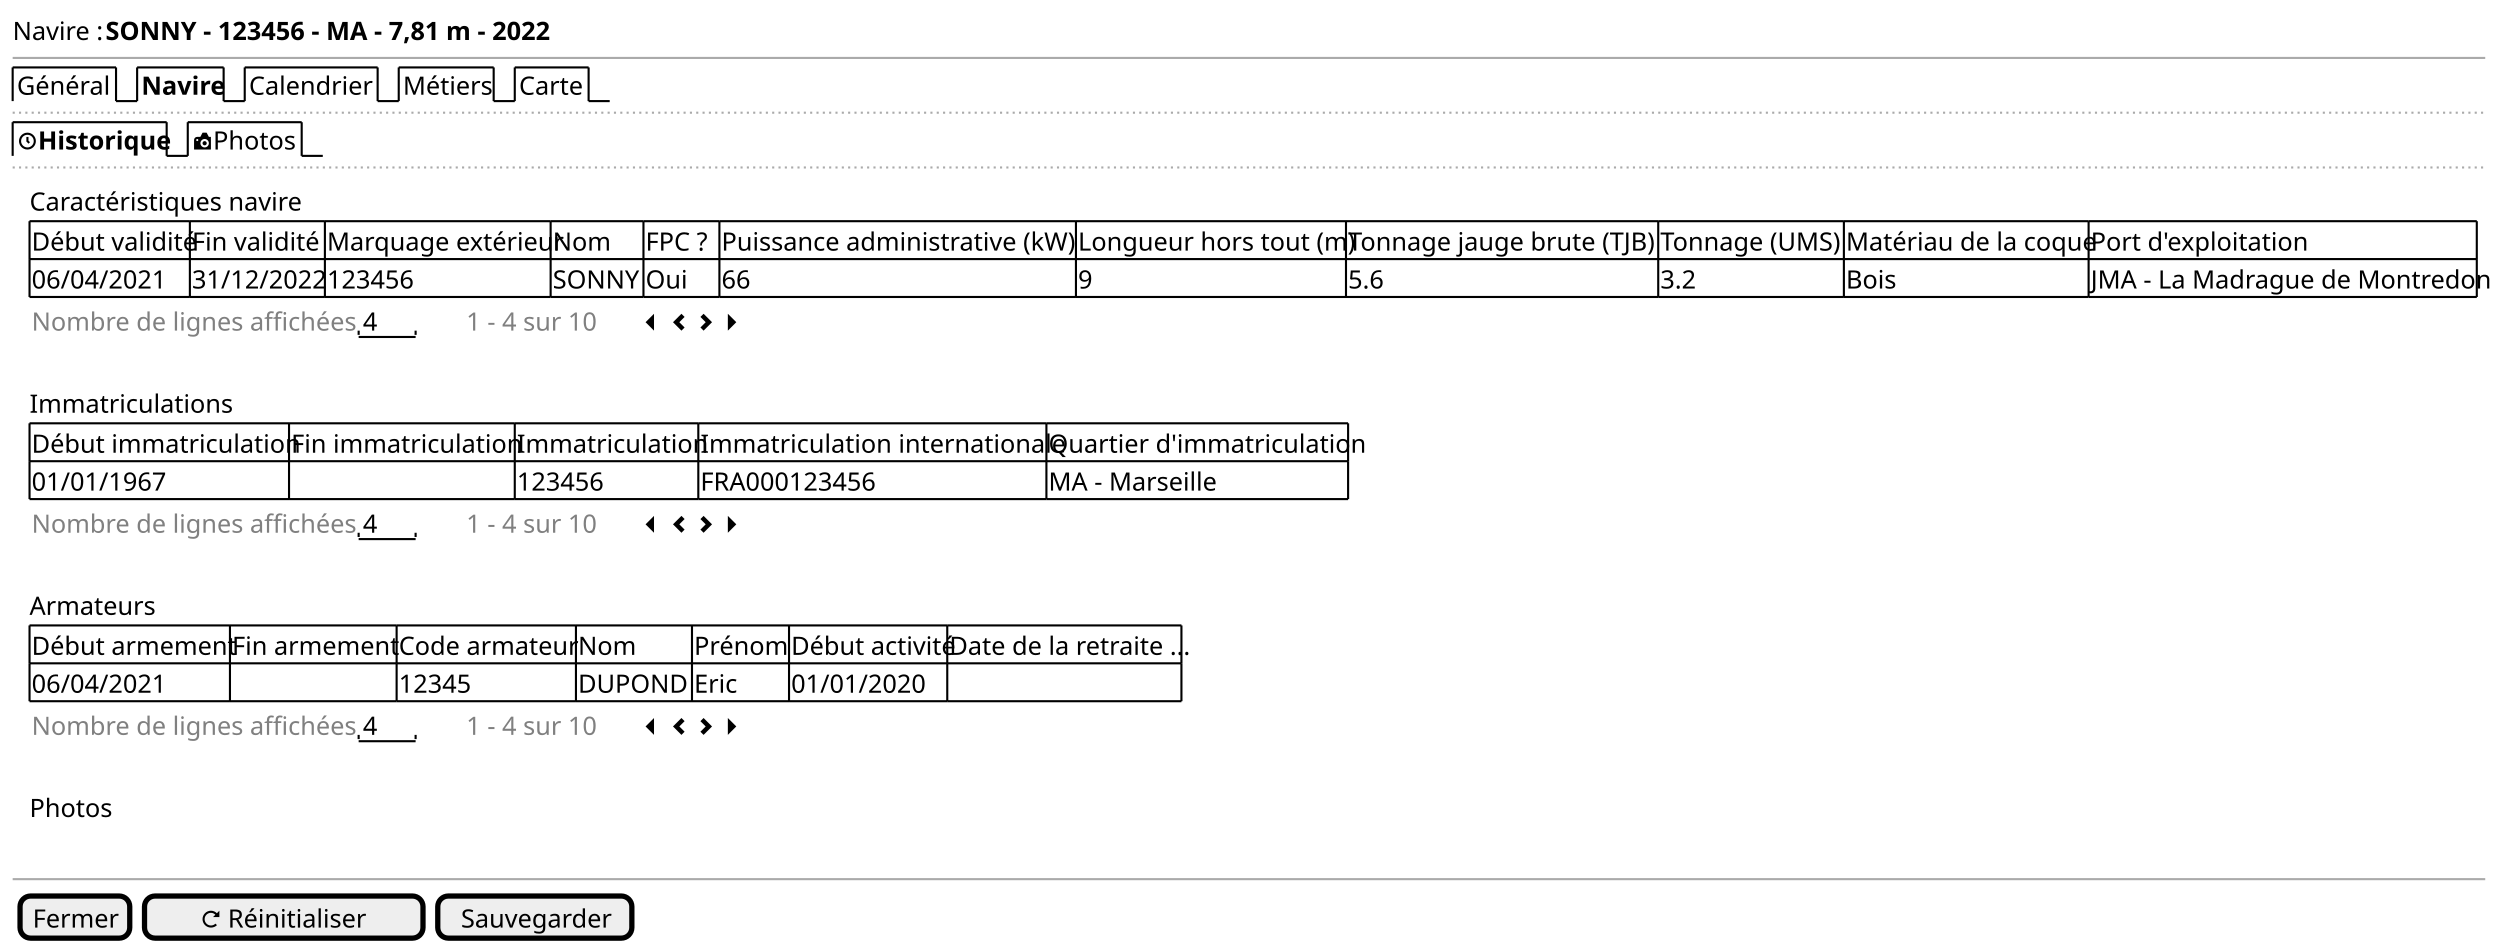
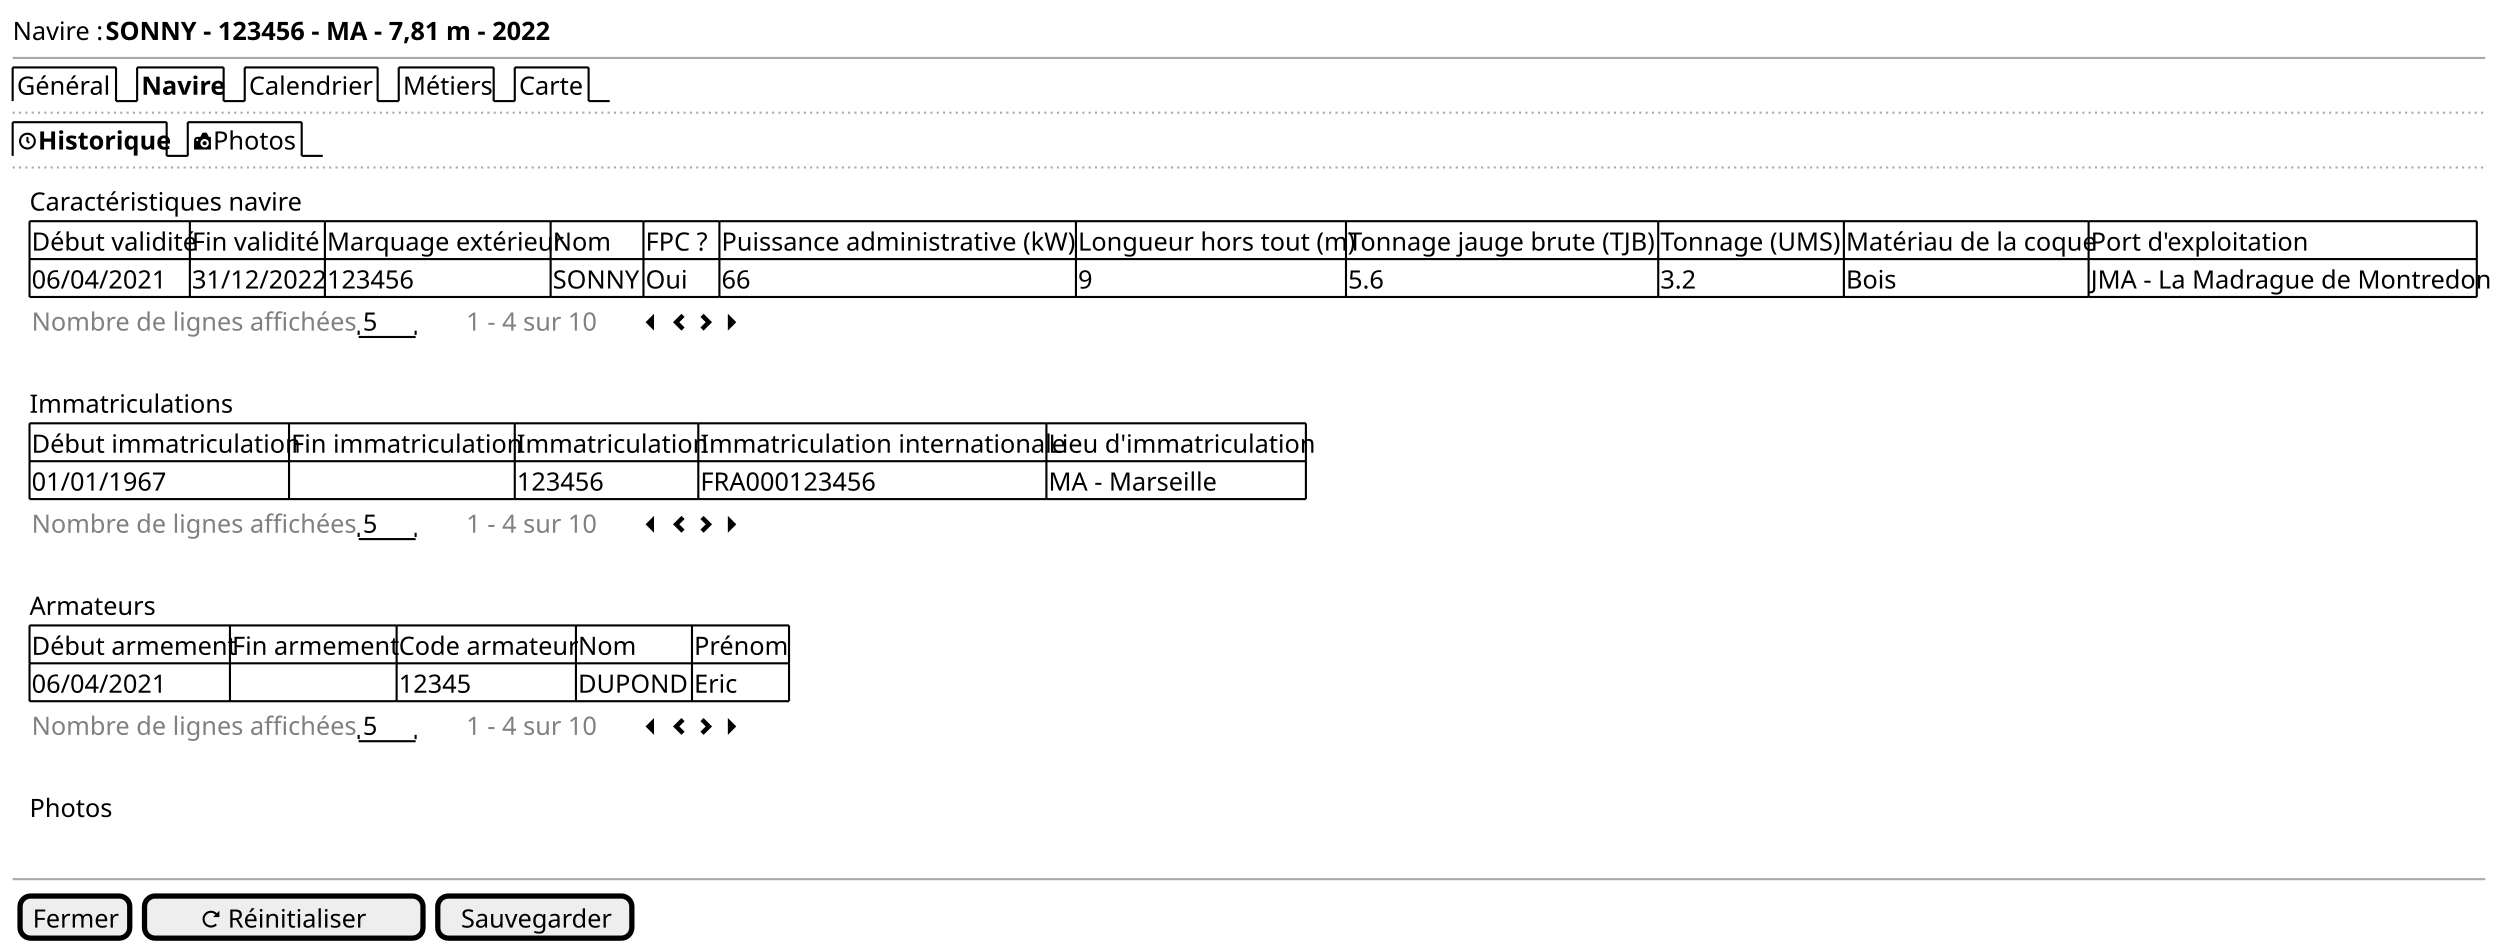
<svg xmlns="http://www.w3.org/2000/svg" contentStyleType="text/css" height="450px" preserveAspectRatio="none" style="width:1185px;height:450px;background:#FFFFFF;" version="1.1" viewBox="0 0 1185 450" width="1185px" zoomAndPan="magnify">
  <defs />
  <g>
    <text fill="#000000" font-family="sans-serif" font-size="12" lengthAdjust="spacing" textLength="41" x="6" y="18.949">Navire :</text>
    <text fill="#000000" font-family="sans-serif" font-size="12" font-weight="bold" lengthAdjust="spacing" textLength="206" x="50" y="18.949">SONNY - 123456 - MA - 7,81 m - 2022</text>
    <line style="stroke:#AAAAAA;stroke-width:1.0;" x1="6" x2="1178" y1="27.461" y2="27.461" />
    <text fill="#000000" font-family="sans-serif" font-size="12" lengthAdjust="spacing" textLength="44" x="8" y="44.91">Général</text>
    <line style="stroke:#000000;stroke-width:1.0;" x1="6" x2="6" y1="31.961" y2="47.922" />
    <line style="stroke:#000000;stroke-width:1.0;" x1="6" x2="55" y1="31.961" y2="31.961" />
    <line style="stroke:#000000;stroke-width:1.0;" x1="55" x2="55" y1="31.961" y2="47.922" />
    <line style="stroke:#000000;stroke-width:1.0;" x1="55" x2="65" y1="47.922" y2="47.922" />
    <text fill="#000000" font-family="sans-serif" font-size="12" font-weight="bold" lengthAdjust="spacing" textLength="36" x="67" y="44.91">Navire</text>
    <line style="stroke:#000000;stroke-width:1.0;" x1="65" x2="65" y1="31.961" y2="47.922" />
    <line style="stroke:#000000;stroke-width:1.0;" x1="65" x2="106" y1="31.961" y2="31.961" />
    <line style="stroke:#000000;stroke-width:1.0;" x1="106" x2="106" y1="31.961" y2="47.922" />
    <line style="stroke:#000000;stroke-width:1.0;" x1="106" x2="116" y1="47.922" y2="47.922" />
    <text fill="#000000" font-family="sans-serif" font-size="12" lengthAdjust="spacing" textLength="58" x="118" y="44.91">Calendrier</text>
    <line style="stroke:#000000;stroke-width:1.0;" x1="116" x2="116" y1="31.961" y2="47.922" />
    <line style="stroke:#000000;stroke-width:1.0;" x1="116" x2="179" y1="31.961" y2="31.961" />
    <line style="stroke:#000000;stroke-width:1.0;" x1="179" x2="179" y1="31.961" y2="47.922" />
    <line style="stroke:#000000;stroke-width:1.0;" x1="179" x2="189" y1="47.922" y2="47.922" />
    <text fill="#000000" font-family="sans-serif" font-size="12" lengthAdjust="spacing" textLength="40" x="191" y="44.91">Métiers</text>
    <line style="stroke:#000000;stroke-width:1.0;" x1="189" x2="189" y1="31.961" y2="47.922" />
    <line style="stroke:#000000;stroke-width:1.0;" x1="189" x2="234" y1="31.961" y2="31.961" />
    <line style="stroke:#000000;stroke-width:1.0;" x1="234" x2="234" y1="31.961" y2="47.922" />
    <line style="stroke:#000000;stroke-width:1.0;" x1="234" x2="244" y1="47.922" y2="47.922" />
    <text fill="#000000" font-family="sans-serif" font-size="12" lengthAdjust="spacing" textLength="30" x="246" y="44.91">Carte</text>
    <line style="stroke:#000000;stroke-width:1.0;" x1="244" x2="244" y1="31.961" y2="47.922" />
    <line style="stroke:#000000;stroke-width:1.0;" x1="244" x2="279" y1="31.961" y2="31.961" />
    <line style="stroke:#000000;stroke-width:1.0;" x1="279" x2="279" y1="31.961" y2="47.922" />
    <line style="stroke:#000000;stroke-width:1.0;" x1="279" x2="289" y1="47.922" y2="47.922" />
    <line style="stroke:#AAAAAA;stroke-width:1.0;stroke-dasharray:1.0,2.0;" x1="6" x2="1178" y1="53.422" y2="53.422" />
    <path d="M13,62.883 C10.8,62.883 9,64.683 9,66.883 C9,69.083 10.8,70.883 13,70.883 C15.2,70.883 17,69.083 17,66.883 C17,64.683 15.2,62.883 13,62.883 M13,63.883 C14.66,63.883 16,65.223 16,66.883 C16,68.543 14.66,69.883 13,69.883 C11.34,69.883 10,68.543 10,66.883 C10,65.223 11.34,63.883 13,63.883 M12.5,64.883 L12.5,67.103 L12.66,67.233 L13.16,67.733 L13.5,68.113 L14.22,67.393 L13.84,67.053 L13.5,66.713 L13.5,64.903 L12.5,64.903 " fill="#000000" style="stroke:;stroke-width:0.0;stroke-dasharray:;" />
    <text fill="#000000" font-family="sans-serif" font-size="12" font-weight="bold" lengthAdjust="spacing" textLength="58" x="18" y="70.871">Historique</text>
    <line style="stroke:#000000;stroke-width:1.0;" x1="6" x2="6" y1="57.922" y2="73.883" />
    <line style="stroke:#000000;stroke-width:1.0;" x1="6" x2="79" y1="57.922" y2="57.922" />
    <line style="stroke:#000000;stroke-width:1.0;" x1="79" x2="79" y1="57.922" y2="73.883" />
    <line style="stroke:#000000;stroke-width:1.0;" x1="79" x2="89" y1="73.883" y2="73.883" />
    <path d="M96.09,62.883 C96.04,62.883 95.99,62.923 95.96,62.973 L95.02,64.783 C95,64.833 94.95,64.873 94.89,64.873 L93.48,64.873 C92.65,64.873 91.98,65.543 91.98,66.373 L91.98,70.783 C91.98,70.833 92.02,70.873 92.07,70.873 L99.88,70.873 C99.93,70.873 99.97,70.833 99.97,70.783 L99.97,64.973 C99.97,64.913 99.93,64.883 99.88,64.883 L99.07,64.883 C99.02,64.883 98.97,64.843 98.94,64.793 L98,62.983 C97.97,62.933 97.93,62.893 97.87,62.893 L96.06,62.893 M93.5,65.883 C93.78,65.883 94,66.103 94,66.383 C94,66.663 93.78,66.883 93.5,66.883 C93.22,66.883 93,66.663 93,66.383 C93,66.103 93.22,65.883 93.5,65.883 M97,65.883 C98.1,65.883 99,66.783 99,67.883 C99,68.983 98.1,69.883 97,69.883 C95.9,69.883 95,68.983 95,67.883 C95,66.783 95.9,65.883 97,65.883 M97,66.883 C96.45,66.883 96,67.333 96,67.883 C96,68.433 96.45,68.883 97,68.883 C97.55,68.883 98,68.433 98,67.883 C98,67.333 97.55,66.883 97,66.883 " fill="#000000" style="stroke:;stroke-width:0.0;stroke-dasharray:;" />
    <text fill="#000000" font-family="sans-serif" font-size="12" lengthAdjust="spacing" textLength="39" x="101" y="70.871">Photos</text>
    <line style="stroke:#000000;stroke-width:1.0;" x1="89" x2="89" y1="57.922" y2="73.883" />
    <line style="stroke:#000000;stroke-width:1.0;" x1="89" x2="143" y1="57.922" y2="57.922" />
    <line style="stroke:#000000;stroke-width:1.0;" x1="143" x2="143" y1="57.922" y2="73.883" />
    <line style="stroke:#000000;stroke-width:1.0;" x1="143" x2="153" y1="73.883" y2="73.883" />
    <line style="stroke:#AAAAAA;stroke-width:1.0;stroke-dasharray:1.0,2.0;" x1="6" x2="1178" y1="79.383" y2="79.383" />
    <text fill="#000000" font-family="sans-serif" font-size="12" lengthAdjust="spacing" textLength="127" x="14" y="99.832">Caractéristiques navire</text>
    <text fill="#000000" font-family="sans-serif" font-size="12" lengthAdjust="spacing" textLength="74" x="15" y="118.793">Début validité</text>
    <text fill="#000000" font-family="sans-serif" font-size="12" lengthAdjust="spacing" textLength="58" x="91" y="118.793">Fin validité</text>
    <text fill="#000000" font-family="sans-serif" font-size="12" lengthAdjust="spacing" textLength="105" x="155" y="118.793">Marquage extérieur</text>
    <text fill="#000000" font-family="sans-serif" font-size="12" lengthAdjust="spacing" textLength="27" x="262" y="118.793">Nom</text>
    <text fill="#000000" font-family="sans-serif" font-size="12" lengthAdjust="spacing" textLength="34" x="306" y="118.793">FPC ?</text>
    <text fill="#000000" font-family="sans-serif" font-size="12" lengthAdjust="spacing" textLength="167" x="342" y="118.793">Puissance administrative (kW)</text>
    <text fill="#000000" font-family="sans-serif" font-size="12" lengthAdjust="spacing" textLength="126" x="511" y="118.793">Longueur hors tout (m)</text>
    <text fill="#000000" font-family="sans-serif" font-size="12" lengthAdjust="spacing" textLength="146" x="639" y="118.793">Tonnage jauge brute (TJB)</text>
    <text fill="#000000" font-family="sans-serif" font-size="12" lengthAdjust="spacing" textLength="86" x="787" y="118.793">Tonnage (UMS)</text>
    <text fill="#000000" font-family="sans-serif" font-size="12" lengthAdjust="spacing" textLength="114" x="875" y="118.793">Matériau de la coque</text>
    <text fill="#000000" font-family="sans-serif" font-size="12" lengthAdjust="spacing" textLength="96" x="991" y="118.793">Port d'exploitation</text>
    <text fill="#000000" font-family="sans-serif" font-size="12" lengthAdjust="spacing" textLength="62" x="15" y="136.754">06/04/2021</text>
    <text fill="#000000" font-family="sans-serif" font-size="12" lengthAdjust="spacing" textLength="62" x="91" y="136.754">31/12/2022</text>
    <text fill="#000000" font-family="sans-serif" font-size="12" lengthAdjust="spacing" textLength="42" x="155" y="136.754">123456</text>
    <text fill="#000000" font-family="sans-serif" font-size="12" lengthAdjust="spacing" textLength="42" x="262" y="136.754">SONNY</text>
    <text fill="#000000" font-family="sans-serif" font-size="12" lengthAdjust="spacing" textLength="19" x="306" y="136.754">Oui</text>
    <text fill="#000000" font-family="sans-serif" font-size="12" lengthAdjust="spacing" textLength="14" x="342" y="136.754">66</text>
    <text fill="#000000" font-family="sans-serif" font-size="12" lengthAdjust="spacing" textLength="7" x="511" y="136.754">9</text>
    <text fill="#000000" font-family="sans-serif" font-size="12" lengthAdjust="spacing" textLength="17" x="639" y="136.754">5.6</text>
    <text fill="#000000" font-family="sans-serif" font-size="12" lengthAdjust="spacing" textLength="17" x="787" y="136.754">3.2</text>
    <text fill="#000000" font-family="sans-serif" font-size="12" lengthAdjust="spacing" textLength="25" x="875" y="136.754">Bois</text>
    <text fill="#000000" font-family="sans-serif" font-size="12" lengthAdjust="spacing" textLength="182" x="991" y="136.754">JMA - La Madrague de Montredon</text>
    <line style="stroke:#000000;stroke-width:1.0;" x1="14" x2="90" y1="104.844" y2="104.844" />
    <line style="stroke:#000000;stroke-width:1.0;" x1="90" x2="154" y1="104.844" y2="104.844" />
    <line style="stroke:#000000;stroke-width:1.0;" x1="154" x2="261" y1="104.844" y2="104.844" />
    <line style="stroke:#000000;stroke-width:1.0;" x1="261" x2="305" y1="104.844" y2="104.844" />
    <line style="stroke:#000000;stroke-width:1.0;" x1="305" x2="341" y1="104.844" y2="104.844" />
    <line style="stroke:#000000;stroke-width:1.0;" x1="341" x2="510" y1="104.844" y2="104.844" />
    <line style="stroke:#000000;stroke-width:1.0;" x1="510" x2="638" y1="104.844" y2="104.844" />
    <line style="stroke:#000000;stroke-width:1.0;" x1="638" x2="786" y1="104.844" y2="104.844" />
    <line style="stroke:#000000;stroke-width:1.0;" x1="786" x2="874" y1="104.844" y2="104.844" />
    <line style="stroke:#000000;stroke-width:1.0;" x1="874" x2="990" y1="104.844" y2="104.844" />
    <line style="stroke:#000000;stroke-width:1.0;" x1="990" x2="1174" y1="104.844" y2="104.844" />
    <line style="stroke:#000000;stroke-width:1.0;" x1="14" x2="90" y1="140.766" y2="140.766" />
    <line style="stroke:#000000;stroke-width:1.0;" x1="90" x2="154" y1="140.766" y2="140.766" />
    <line style="stroke:#000000;stroke-width:1.0;" x1="154" x2="261" y1="140.766" y2="140.766" />
    <line style="stroke:#000000;stroke-width:1.0;" x1="261" x2="305" y1="140.766" y2="140.766" />
    <line style="stroke:#000000;stroke-width:1.0;" x1="305" x2="341" y1="140.766" y2="140.766" />
    <line style="stroke:#000000;stroke-width:1.0;" x1="341" x2="510" y1="140.766" y2="140.766" />
    <line style="stroke:#000000;stroke-width:1.0;" x1="510" x2="638" y1="140.766" y2="140.766" />
    <line style="stroke:#000000;stroke-width:1.0;" x1="638" x2="786" y1="140.766" y2="140.766" />
    <line style="stroke:#000000;stroke-width:1.0;" x1="786" x2="874" y1="140.766" y2="140.766" />
    <line style="stroke:#000000;stroke-width:1.0;" x1="874" x2="990" y1="140.766" y2="140.766" />
    <line style="stroke:#000000;stroke-width:1.0;" x1="990" x2="1174" y1="140.766" y2="140.766" />
    <line style="stroke:#000000;stroke-width:1.0;" x1="14" x2="90" y1="122.805" y2="122.805" />
    <line style="stroke:#000000;stroke-width:1.0;" x1="90" x2="154" y1="122.805" y2="122.805" />
    <line style="stroke:#000000;stroke-width:1.0;" x1="154" x2="261" y1="122.805" y2="122.805" />
    <line style="stroke:#000000;stroke-width:1.0;" x1="261" x2="305" y1="122.805" y2="122.805" />
    <line style="stroke:#000000;stroke-width:1.0;" x1="305" x2="341" y1="122.805" y2="122.805" />
    <line style="stroke:#000000;stroke-width:1.0;" x1="341" x2="510" y1="122.805" y2="122.805" />
    <line style="stroke:#000000;stroke-width:1.0;" x1="510" x2="638" y1="122.805" y2="122.805" />
    <line style="stroke:#000000;stroke-width:1.0;" x1="638" x2="786" y1="122.805" y2="122.805" />
    <line style="stroke:#000000;stroke-width:1.0;" x1="786" x2="874" y1="122.805" y2="122.805" />
    <line style="stroke:#000000;stroke-width:1.0;" x1="874" x2="990" y1="122.805" y2="122.805" />
    <line style="stroke:#000000;stroke-width:1.0;" x1="990" x2="1174" y1="122.805" y2="122.805" />
    <line style="stroke:#000000;stroke-width:1.0;" x1="14" x2="14" y1="104.844" y2="122.805" />
    <line style="stroke:#000000;stroke-width:1.0;" x1="90" x2="90" y1="104.844" y2="122.805" />
    <line style="stroke:#000000;stroke-width:1.0;" x1="154" x2="154" y1="104.844" y2="122.805" />
    <line style="stroke:#000000;stroke-width:1.0;" x1="261" x2="261" y1="104.844" y2="122.805" />
    <line style="stroke:#000000;stroke-width:1.0;" x1="305" x2="305" y1="104.844" y2="122.805" />
    <line style="stroke:#000000;stroke-width:1.0;" x1="341" x2="341" y1="104.844" y2="122.805" />
    <line style="stroke:#000000;stroke-width:1.0;" x1="510" x2="510" y1="104.844" y2="122.805" />
    <line style="stroke:#000000;stroke-width:1.0;" x1="638" x2="638" y1="104.844" y2="122.805" />
    <line style="stroke:#000000;stroke-width:1.0;" x1="786" x2="786" y1="104.844" y2="122.805" />
    <line style="stroke:#000000;stroke-width:1.0;" x1="874" x2="874" y1="104.844" y2="122.805" />
    <line style="stroke:#000000;stroke-width:1.0;" x1="990" x2="990" y1="104.844" y2="122.805" />
    <line style="stroke:#000000;stroke-width:1.0;" x1="1174" x2="1174" y1="104.844" y2="122.805" />
    <line style="stroke:#000000;stroke-width:1.0;" x1="14" x2="14" y1="122.805" y2="140.766" />
    <line style="stroke:#000000;stroke-width:1.0;" x1="90" x2="90" y1="122.805" y2="140.766" />
    <line style="stroke:#000000;stroke-width:1.0;" x1="154" x2="154" y1="122.805" y2="140.766" />
    <line style="stroke:#000000;stroke-width:1.0;" x1="261" x2="261" y1="122.805" y2="140.766" />
    <line style="stroke:#000000;stroke-width:1.0;" x1="305" x2="305" y1="122.805" y2="140.766" />
    <line style="stroke:#000000;stroke-width:1.0;" x1="341" x2="341" y1="122.805" y2="140.766" />
    <line style="stroke:#000000;stroke-width:1.0;" x1="510" x2="510" y1="122.805" y2="140.766" />
    <line style="stroke:#000000;stroke-width:1.0;" x1="638" x2="638" y1="122.805" y2="140.766" />
    <line style="stroke:#000000;stroke-width:1.0;" x1="786" x2="786" y1="122.805" y2="140.766" />
    <line style="stroke:#000000;stroke-width:1.0;" x1="874" x2="874" y1="122.805" y2="140.766" />
    <line style="stroke:#000000;stroke-width:1.0;" x1="990" x2="990" y1="122.805" y2="140.766" />
    <line style="stroke:#000000;stroke-width:1.0;" x1="1174" x2="1174" y1="122.805" y2="140.766" />
    <text fill="#808080" font-family="sans-serif" font-size="12" lengthAdjust="spacing" textLength="152" x="15" y="156.715">Nombre de lignes affichées</text>
-     <text fill="#000000" font-family="sans-serif" font-size="12" lengthAdjust="spacing" textLength="7" x="172" y="156.715">4</text>
+     <text fill="#000000" font-family="sans-serif" font-size="12" lengthAdjust="spacing" textLength="7" x="172" y="156.715">5</text>
    <line style="stroke:#000000;stroke-width:1.0;" x1="170" x2="197" y1="159.727" y2="159.727" />
    <line style="stroke:#000000;stroke-width:1.0;" x1="170" x2="170" y1="156.727" y2="158.727" />
    <line style="stroke:#000000;stroke-width:1.0;" x1="197" x2="197" y1="156.727" y2="158.727" />
    <text fill="#808080" font-family="sans-serif" font-size="12" lengthAdjust="spacing" textLength="62" x="221" y="156.715">1 - 4 sur 10</text>
    <path d="M310,148.727 L306,152.727 L310,156.727 L310,148.727 " fill="#000000" style="stroke:;stroke-width:0.0;stroke-dasharray:;" />
    <text fill="#000000" font-family="sans-serif" font-size="12" lengthAdjust="spacing" textLength="3" x="315" y="156.715"> </text>
    <path d="M323,148.727 L319,152.727 L323,156.727 L324.5,155.227 L322,152.727 L324.5,150.227 L323,148.727 " fill="#000000" style="stroke:;stroke-width:0.0;stroke-dasharray:;" />
    <text fill="#000000" font-family="sans-serif" font-size="12" lengthAdjust="spacing" textLength="3" x="328" y="156.715"> </text>
    <path d="M333.5,148.727 L332,150.227 L334.5,152.727 L332,155.227 L333.5,156.727 L337.5,152.727 L333.5,148.727 " fill="#000000" style="stroke:;stroke-width:0.0;stroke-dasharray:;" />
    <text fill="#000000" font-family="sans-serif" font-size="12" lengthAdjust="spacing" textLength="3" x="341" y="156.715"> </text>
    <path d="M345,148.727 L345,156.727 L349,152.727 L345,148.727 " fill="#000000" style="stroke:;stroke-width:0.0;stroke-dasharray:;" />
    <text fill="#000000" font-family="sans-serif" font-size="12" lengthAdjust="spacing" textLength="92" x="14" y="195.637">Immatriculations</text>
    <text fill="#000000" font-family="sans-serif" font-size="12" lengthAdjust="spacing" textLength="121" x="15" y="214.598">Début immatriculation</text>
    <text fill="#000000" font-family="sans-serif" font-size="12" lengthAdjust="spacing" textLength="105" x="138" y="214.598">Fin immatriculation</text>
    <text fill="#000000" font-family="sans-serif" font-size="12" lengthAdjust="spacing" textLength="85" x="245" y="214.598">Immatriculation</text>
    <text fill="#000000" font-family="sans-serif" font-size="12" lengthAdjust="spacing" textLength="163" x="332" y="214.598">Immatriculation internationale</text>
-     <text fill="#000000" font-family="sans-serif" font-size="12" lengthAdjust="spacing" textLength="141" x="497" y="214.598">Quartier d'immatriculation</text>
+     <text fill="#000000" font-family="sans-serif" font-size="12" lengthAdjust="spacing" textLength="121" x="497" y="214.598">Lieu d'immatriculation</text>
    <text fill="#000000" font-family="sans-serif" font-size="12" lengthAdjust="spacing" textLength="62" x="15" y="232.559">01/01/1967</text>
    <text fill="#000000" font-family="sans-serif" font-size="12" lengthAdjust="spacing" textLength="42" x="245" y="232.559">123456</text>
    <text fill="#000000" font-family="sans-serif" font-size="12" lengthAdjust="spacing" textLength="86" x="332" y="232.559">FRA000123456</text>
    <text fill="#000000" font-family="sans-serif" font-size="12" lengthAdjust="spacing" textLength="76" x="497" y="232.559">MA - Marseille</text>
    <line style="stroke:#000000;stroke-width:1.0;" x1="14" x2="137" y1="200.648" y2="200.648" />
    <line style="stroke:#000000;stroke-width:1.0;" x1="244" x2="331" y1="236.57" y2="236.57" />
    <line style="stroke:#000000;stroke-width:1.0;" x1="137" x2="244" y1="200.648" y2="200.648" />
    <line style="stroke:#000000;stroke-width:1.0;" x1="331" x2="496" y1="236.57" y2="236.57" />
    <line style="stroke:#000000;stroke-width:1.0;" x1="244" x2="331" y1="200.648" y2="200.648" />
-     <line style="stroke:#000000;stroke-width:1.0;" x1="496" x2="639" y1="236.57" y2="236.57" />
+     <line style="stroke:#000000;stroke-width:1.0;" x1="496" x2="619" y1="236.57" y2="236.57" />
    <line style="stroke:#000000;stroke-width:1.0;" x1="331" x2="496" y1="200.648" y2="200.648" />
-     <line style="stroke:#000000;stroke-width:1.0;" x1="496" x2="639" y1="200.648" y2="200.648" />
+     <line style="stroke:#000000;stroke-width:1.0;" x1="496" x2="619" y1="200.648" y2="200.648" />
    <line style="stroke:#000000;stroke-width:1.0;" x1="14" x2="137" y1="218.609" y2="218.609" />
    <line style="stroke:#000000;stroke-width:1.0;" x1="137" x2="244" y1="218.609" y2="218.609" />
    <line style="stroke:#000000;stroke-width:1.0;" x1="244" x2="331" y1="218.609" y2="218.609" />
    <line style="stroke:#000000;stroke-width:1.0;" x1="331" x2="496" y1="218.609" y2="218.609" />
-     <line style="stroke:#000000;stroke-width:1.0;" x1="496" x2="639" y1="218.609" y2="218.609" />
+     <line style="stroke:#000000;stroke-width:1.0;" x1="496" x2="619" y1="218.609" y2="218.609" />
    <line style="stroke:#000000;stroke-width:1.0;" x1="14" x2="137" y1="236.57" y2="236.57" />
    <line style="stroke:#000000;stroke-width:1.0;" x1="137" x2="244" y1="236.57" y2="236.57" />
    <line style="stroke:#000000;stroke-width:1.0;" x1="14" x2="14" y1="200.648" y2="218.609" />
    <line style="stroke:#000000;stroke-width:1.0;" x1="137" x2="137" y1="218.609" y2="236.57" />
    <line style="stroke:#000000;stroke-width:1.0;" x1="137" x2="137" y1="200.648" y2="218.609" />
    <line style="stroke:#000000;stroke-width:1.0;" x1="244" x2="244" y1="218.609" y2="236.57" />
    <line style="stroke:#000000;stroke-width:1.0;" x1="244" x2="244" y1="200.648" y2="218.609" />
    <line style="stroke:#000000;stroke-width:1.0;" x1="331" x2="331" y1="218.609" y2="236.57" />
    <line style="stroke:#000000;stroke-width:1.0;" x1="331" x2="331" y1="200.648" y2="218.609" />
    <line style="stroke:#000000;stroke-width:1.0;" x1="496" x2="496" y1="218.609" y2="236.57" />
-     <line style="stroke:#000000;stroke-width:1.0;" x1="639" x2="639" y1="218.609" y2="236.57" />
+     <line style="stroke:#000000;stroke-width:1.0;" x1="619" x2="619" y1="218.609" y2="236.57" />
    <line style="stroke:#000000;stroke-width:1.0;" x1="496" x2="496" y1="200.648" y2="218.609" />
-     <line style="stroke:#000000;stroke-width:1.0;" x1="639" x2="639" y1="200.648" y2="218.609" />
+     <line style="stroke:#000000;stroke-width:1.0;" x1="619" x2="619" y1="200.648" y2="218.609" />
    <line style="stroke:#000000;stroke-width:1.0;" x1="14" x2="14" y1="218.609" y2="236.57" />
    <text fill="#808080" font-family="sans-serif" font-size="12" lengthAdjust="spacing" textLength="152" x="15" y="252.519">Nombre de lignes affichées</text>
-     <text fill="#000000" font-family="sans-serif" font-size="12" lengthAdjust="spacing" textLength="7" x="172" y="252.519">4</text>
+     <text fill="#000000" font-family="sans-serif" font-size="12" lengthAdjust="spacing" textLength="7" x="172" y="252.519">5</text>
    <line style="stroke:#000000;stroke-width:1.0;" x1="170" x2="197" y1="255.531" y2="255.531" />
    <line style="stroke:#000000;stroke-width:1.0;" x1="170" x2="170" y1="252.531" y2="254.531" />
    <line style="stroke:#000000;stroke-width:1.0;" x1="197" x2="197" y1="252.531" y2="254.531" />
    <text fill="#808080" font-family="sans-serif" font-size="12" lengthAdjust="spacing" textLength="62" x="221" y="252.519">1 - 4 sur 10</text>
    <path d="M310,244.531 L306,248.531 L310,252.531 L310,244.531 " fill="#000000" style="stroke:;stroke-width:0.0;stroke-dasharray:;" />
    <text fill="#000000" font-family="sans-serif" font-size="12" lengthAdjust="spacing" textLength="3" x="315" y="252.519"> </text>
    <path d="M323,244.531 L319,248.531 L323,252.531 L324.5,251.031 L322,248.531 L324.5,246.031 L323,244.531 " fill="#000000" style="stroke:;stroke-width:0.0;stroke-dasharray:;" />
    <text fill="#000000" font-family="sans-serif" font-size="12" lengthAdjust="spacing" textLength="3" x="328" y="252.519"> </text>
    <path d="M333.5,244.531 L332,246.031 L334.5,248.531 L332,251.031 L333.5,252.531 L337.5,248.531 L333.5,244.531 " fill="#000000" style="stroke:;stroke-width:0.0;stroke-dasharray:;" />
    <text fill="#000000" font-family="sans-serif" font-size="12" lengthAdjust="spacing" textLength="3" x="341" y="252.519"> </text>
    <path d="M345,244.531 L345,252.531 L349,248.531 L345,244.531 " fill="#000000" style="stroke:;stroke-width:0.0;stroke-dasharray:;" />
    <text fill="#000000" font-family="sans-serif" font-size="12" lengthAdjust="spacing" textLength="57" x="14" y="291.441">Armateurs</text>
    <text fill="#000000" font-family="sans-serif" font-size="12" lengthAdjust="spacing" textLength="93" x="15" y="310.402">Début armement</text>
    <text fill="#000000" font-family="sans-serif" font-size="12" lengthAdjust="spacing" textLength="77" x="110" y="310.402">Fin armement</text>
    <text fill="#000000" font-family="sans-serif" font-size="12" lengthAdjust="spacing" textLength="83" x="189" y="310.402">Code armateur</text>
    <text fill="#000000" font-family="sans-serif" font-size="12" lengthAdjust="spacing" textLength="27" x="274" y="310.402">Nom</text>
    <text fill="#000000" font-family="sans-serif" font-size="12" lengthAdjust="spacing" textLength="44" x="329" y="310.402">Prénom</text>
-     <text fill="#000000" font-family="sans-serif" font-size="12" lengthAdjust="spacing" textLength="73" x="375" y="310.402">Début activité</text>
-     <text fill="#000000" font-family="sans-serif" font-size="12" lengthAdjust="spacing" textLength="109" x="450" y="310.402">Date de la retraite ...</text>
    <text fill="#000000" font-family="sans-serif" font-size="12" lengthAdjust="spacing" textLength="62" x="15" y="328.363">06/04/2021</text>
    <text fill="#000000" font-family="sans-serif" font-size="12" lengthAdjust="spacing" textLength="35" x="189" y="328.363">12345</text>
    <text fill="#000000" font-family="sans-serif" font-size="12" lengthAdjust="spacing" textLength="53" x="274" y="328.363">DUPOND</text>
    <text fill="#000000" font-family="sans-serif" font-size="12" lengthAdjust="spacing" textLength="21" x="329" y="328.363">Eric</text>
-     <text fill="#000000" font-family="sans-serif" font-size="12" lengthAdjust="spacing" textLength="62" x="375" y="328.363">01/01/2020</text>
    <line style="stroke:#000000;stroke-width:1.0;" x1="14" x2="109" y1="296.453" y2="296.453" />
    <line style="stroke:#000000;stroke-width:1.0;" x1="188" x2="273" y1="332.375" y2="332.375" />
    <line style="stroke:#000000;stroke-width:1.0;" x1="109" x2="188" y1="296.453" y2="296.453" />
    <line style="stroke:#000000;stroke-width:1.0;" x1="273" x2="328" y1="332.375" y2="332.375" />
    <line style="stroke:#000000;stroke-width:1.0;" x1="188" x2="273" y1="296.453" y2="296.453" />
    <line style="stroke:#000000;stroke-width:1.0;" x1="328" x2="374" y1="332.375" y2="332.375" />
    <line style="stroke:#000000;stroke-width:1.0;" x1="273" x2="328" y1="296.453" y2="296.453" />
-     <line style="stroke:#000000;stroke-width:1.0;" x1="374" x2="449" y1="332.375" y2="332.375" />
    <line style="stroke:#000000;stroke-width:1.0;" x1="328" x2="374" y1="296.453" y2="296.453" />
-     <line style="stroke:#000000;stroke-width:1.0;" x1="449" x2="560" y1="332.375" y2="332.375" />
-     <line style="stroke:#000000;stroke-width:1.0;" x1="374" x2="449" y1="296.453" y2="296.453" />
-     <line style="stroke:#000000;stroke-width:1.0;" x1="449" x2="560" y1="296.453" y2="296.453" />
    <line style="stroke:#000000;stroke-width:1.0;" x1="14" x2="109" y1="314.414" y2="314.414" />
    <line style="stroke:#000000;stroke-width:1.0;" x1="109" x2="188" y1="314.414" y2="314.414" />
    <line style="stroke:#000000;stroke-width:1.0;" x1="188" x2="273" y1="314.414" y2="314.414" />
    <line style="stroke:#000000;stroke-width:1.0;" x1="273" x2="328" y1="314.414" y2="314.414" />
    <line style="stroke:#000000;stroke-width:1.0;" x1="328" x2="374" y1="314.414" y2="314.414" />
-     <line style="stroke:#000000;stroke-width:1.0;" x1="374" x2="449" y1="314.414" y2="314.414" />
-     <line style="stroke:#000000;stroke-width:1.0;" x1="449" x2="560" y1="314.414" y2="314.414" />
    <line style="stroke:#000000;stroke-width:1.0;" x1="14" x2="109" y1="332.375" y2="332.375" />
    <line style="stroke:#000000;stroke-width:1.0;" x1="109" x2="188" y1="332.375" y2="332.375" />
    <line style="stroke:#000000;stroke-width:1.0;" x1="14" x2="14" y1="296.453" y2="314.414" />
+     <line style="stroke:#000000;stroke-width:1.0;" x1="109" x2="109" y1="314.414" y2="332.375" />
    <line style="stroke:#000000;stroke-width:1.0;" x1="109" x2="109" y1="296.453" y2="314.414" />
+     <line style="stroke:#000000;stroke-width:1.0;" x1="188" x2="188" y1="314.414" y2="332.375" />
    <line style="stroke:#000000;stroke-width:1.0;" x1="188" x2="188" y1="296.453" y2="314.414" />
+     <line style="stroke:#000000;stroke-width:1.0;" x1="273" x2="273" y1="314.414" y2="332.375" />
    <line style="stroke:#000000;stroke-width:1.0;" x1="273" x2="273" y1="296.453" y2="314.414" />
+     <line style="stroke:#000000;stroke-width:1.0;" x1="328" x2="328" y1="314.414" y2="332.375" />
+     <line style="stroke:#000000;stroke-width:1.0;" x1="374" x2="374" y1="314.414" y2="332.375" />
    <line style="stroke:#000000;stroke-width:1.0;" x1="328" x2="328" y1="296.453" y2="314.414" />
    <line style="stroke:#000000;stroke-width:1.0;" x1="374" x2="374" y1="296.453" y2="314.414" />
-     <line style="stroke:#000000;stroke-width:1.0;" x1="449" x2="449" y1="296.453" y2="314.414" />
-     <line style="stroke:#000000;stroke-width:1.0;" x1="560" x2="560" y1="296.453" y2="314.414" />
    <line style="stroke:#000000;stroke-width:1.0;" x1="14" x2="14" y1="314.414" y2="332.375" />
-     <line style="stroke:#000000;stroke-width:1.0;" x1="109" x2="109" y1="314.414" y2="332.375" />
-     <line style="stroke:#000000;stroke-width:1.0;" x1="188" x2="188" y1="314.414" y2="332.375" />
-     <line style="stroke:#000000;stroke-width:1.0;" x1="273" x2="273" y1="314.414" y2="332.375" />
-     <line style="stroke:#000000;stroke-width:1.0;" x1="328" x2="328" y1="314.414" y2="332.375" />
-     <line style="stroke:#000000;stroke-width:1.0;" x1="374" x2="374" y1="314.414" y2="332.375" />
-     <line style="stroke:#000000;stroke-width:1.0;" x1="449" x2="449" y1="314.414" y2="332.375" />
-     <line style="stroke:#000000;stroke-width:1.0;" x1="560" x2="560" y1="314.414" y2="332.375" />
    <text fill="#808080" font-family="sans-serif" font-size="12" lengthAdjust="spacing" textLength="152" x="15" y="348.324">Nombre de lignes affichées</text>
-     <text fill="#000000" font-family="sans-serif" font-size="12" lengthAdjust="spacing" textLength="7" x="172" y="348.324">4</text>
+     <text fill="#000000" font-family="sans-serif" font-size="12" lengthAdjust="spacing" textLength="7" x="172" y="348.324">5</text>
    <line style="stroke:#000000;stroke-width:1.0;" x1="170" x2="197" y1="351.336" y2="351.336" />
    <line style="stroke:#000000;stroke-width:1.0;" x1="170" x2="170" y1="348.336" y2="350.336" />
    <line style="stroke:#000000;stroke-width:1.0;" x1="197" x2="197" y1="348.336" y2="350.336" />
    <text fill="#808080" font-family="sans-serif" font-size="12" lengthAdjust="spacing" textLength="62" x="221" y="348.324">1 - 4 sur 10</text>
    <path d="M310,340.336 L306,344.336 L310,348.336 L310,340.336 " fill="#000000" style="stroke:;stroke-width:0.0;stroke-dasharray:;" />
    <text fill="#000000" font-family="sans-serif" font-size="12" lengthAdjust="spacing" textLength="3" x="315" y="348.324"> </text>
    <path d="M323,340.336 L319,344.336 L323,348.336 L324.5,346.836 L322,344.336 L324.5,341.836 L323,340.336 " fill="#000000" style="stroke:;stroke-width:0.0;stroke-dasharray:;" />
    <text fill="#000000" font-family="sans-serif" font-size="12" lengthAdjust="spacing" textLength="3" x="328" y="348.324"> </text>
    <path d="M333.5,340.336 L332,341.836 L334.5,344.336 L332,346.836 L333.5,348.336 L337.5,344.336 L333.5,340.336 " fill="#000000" style="stroke:;stroke-width:0.0;stroke-dasharray:;" />
    <text fill="#000000" font-family="sans-serif" font-size="12" lengthAdjust="spacing" textLength="3" x="341" y="348.324"> </text>
    <path d="M345,340.336 L345,348.336 L349,344.336 L345,340.336 " fill="#000000" style="stroke:;stroke-width:0.0;stroke-dasharray:;" />
    <text fill="#000000" font-family="sans-serif" font-size="12" lengthAdjust="spacing" textLength="39" x="14" y="387.246">Photos</text>
    <line style="stroke:#AAAAAA;stroke-width:1.0;" x1="6" x2="1178" y1="416.719" y2="416.719" />
    <rect fill="#EEEEEE" height="19.961" rx="5" ry="5" style="stroke:#000000;stroke-width:2.5;" width="52" x="9.5" y="424.719" />
    <text fill="#000000" font-family="sans-serif" font-size="12" lengthAdjust="spacing" textLength="40" x="15.5" y="439.668">Fermer</text>
    <rect fill="#EEEEEE" height="19.961" rx="5" ry="5" style="stroke:#000000;stroke-width:2.5;" width="132" x="68.5" y="424.719" />
    <path d="M100,431.68 C97.8,431.68 96,433.48 96,435.68 C96,437.88 97.8,439.68 100,439.68 C101.1,439.68 102.12,439.25 102.84,438.52 L102.12,437.8 C101.58,438.34 100.83,438.68 99.99,438.68 C98.33,438.68 96.99,437.34 96.99,435.68 C96.99,434.02 98.33,432.68 99.99,432.68 C100.82,432.68 101.54,433.04 102.08,433.59 L100.99,434.68 L103.99,434.68 L103.99,431.68 L102.8,432.87 C102.08,432.15 101.09,431.68 99.99,431.68 " fill="#000000" style="stroke:;stroke-width:0.0;stroke-dasharray:;" />
    <text fill="#000000" font-family="sans-serif" font-size="12" lengthAdjust="spacing" textLength="66" x="108" y="439.668">Réinitialiser</text>
    <rect fill="#EEEEEE" height="19.961" rx="5" ry="5" style="stroke:#000000;stroke-width:2.5;" width="92" x="207.5" y="424.719" />
    <text fill="#000000" font-family="sans-serif" font-size="12" lengthAdjust="spacing" textLength="70" x="218.5" y="439.668">Sauvegarder</text>
  </g>
</svg>
